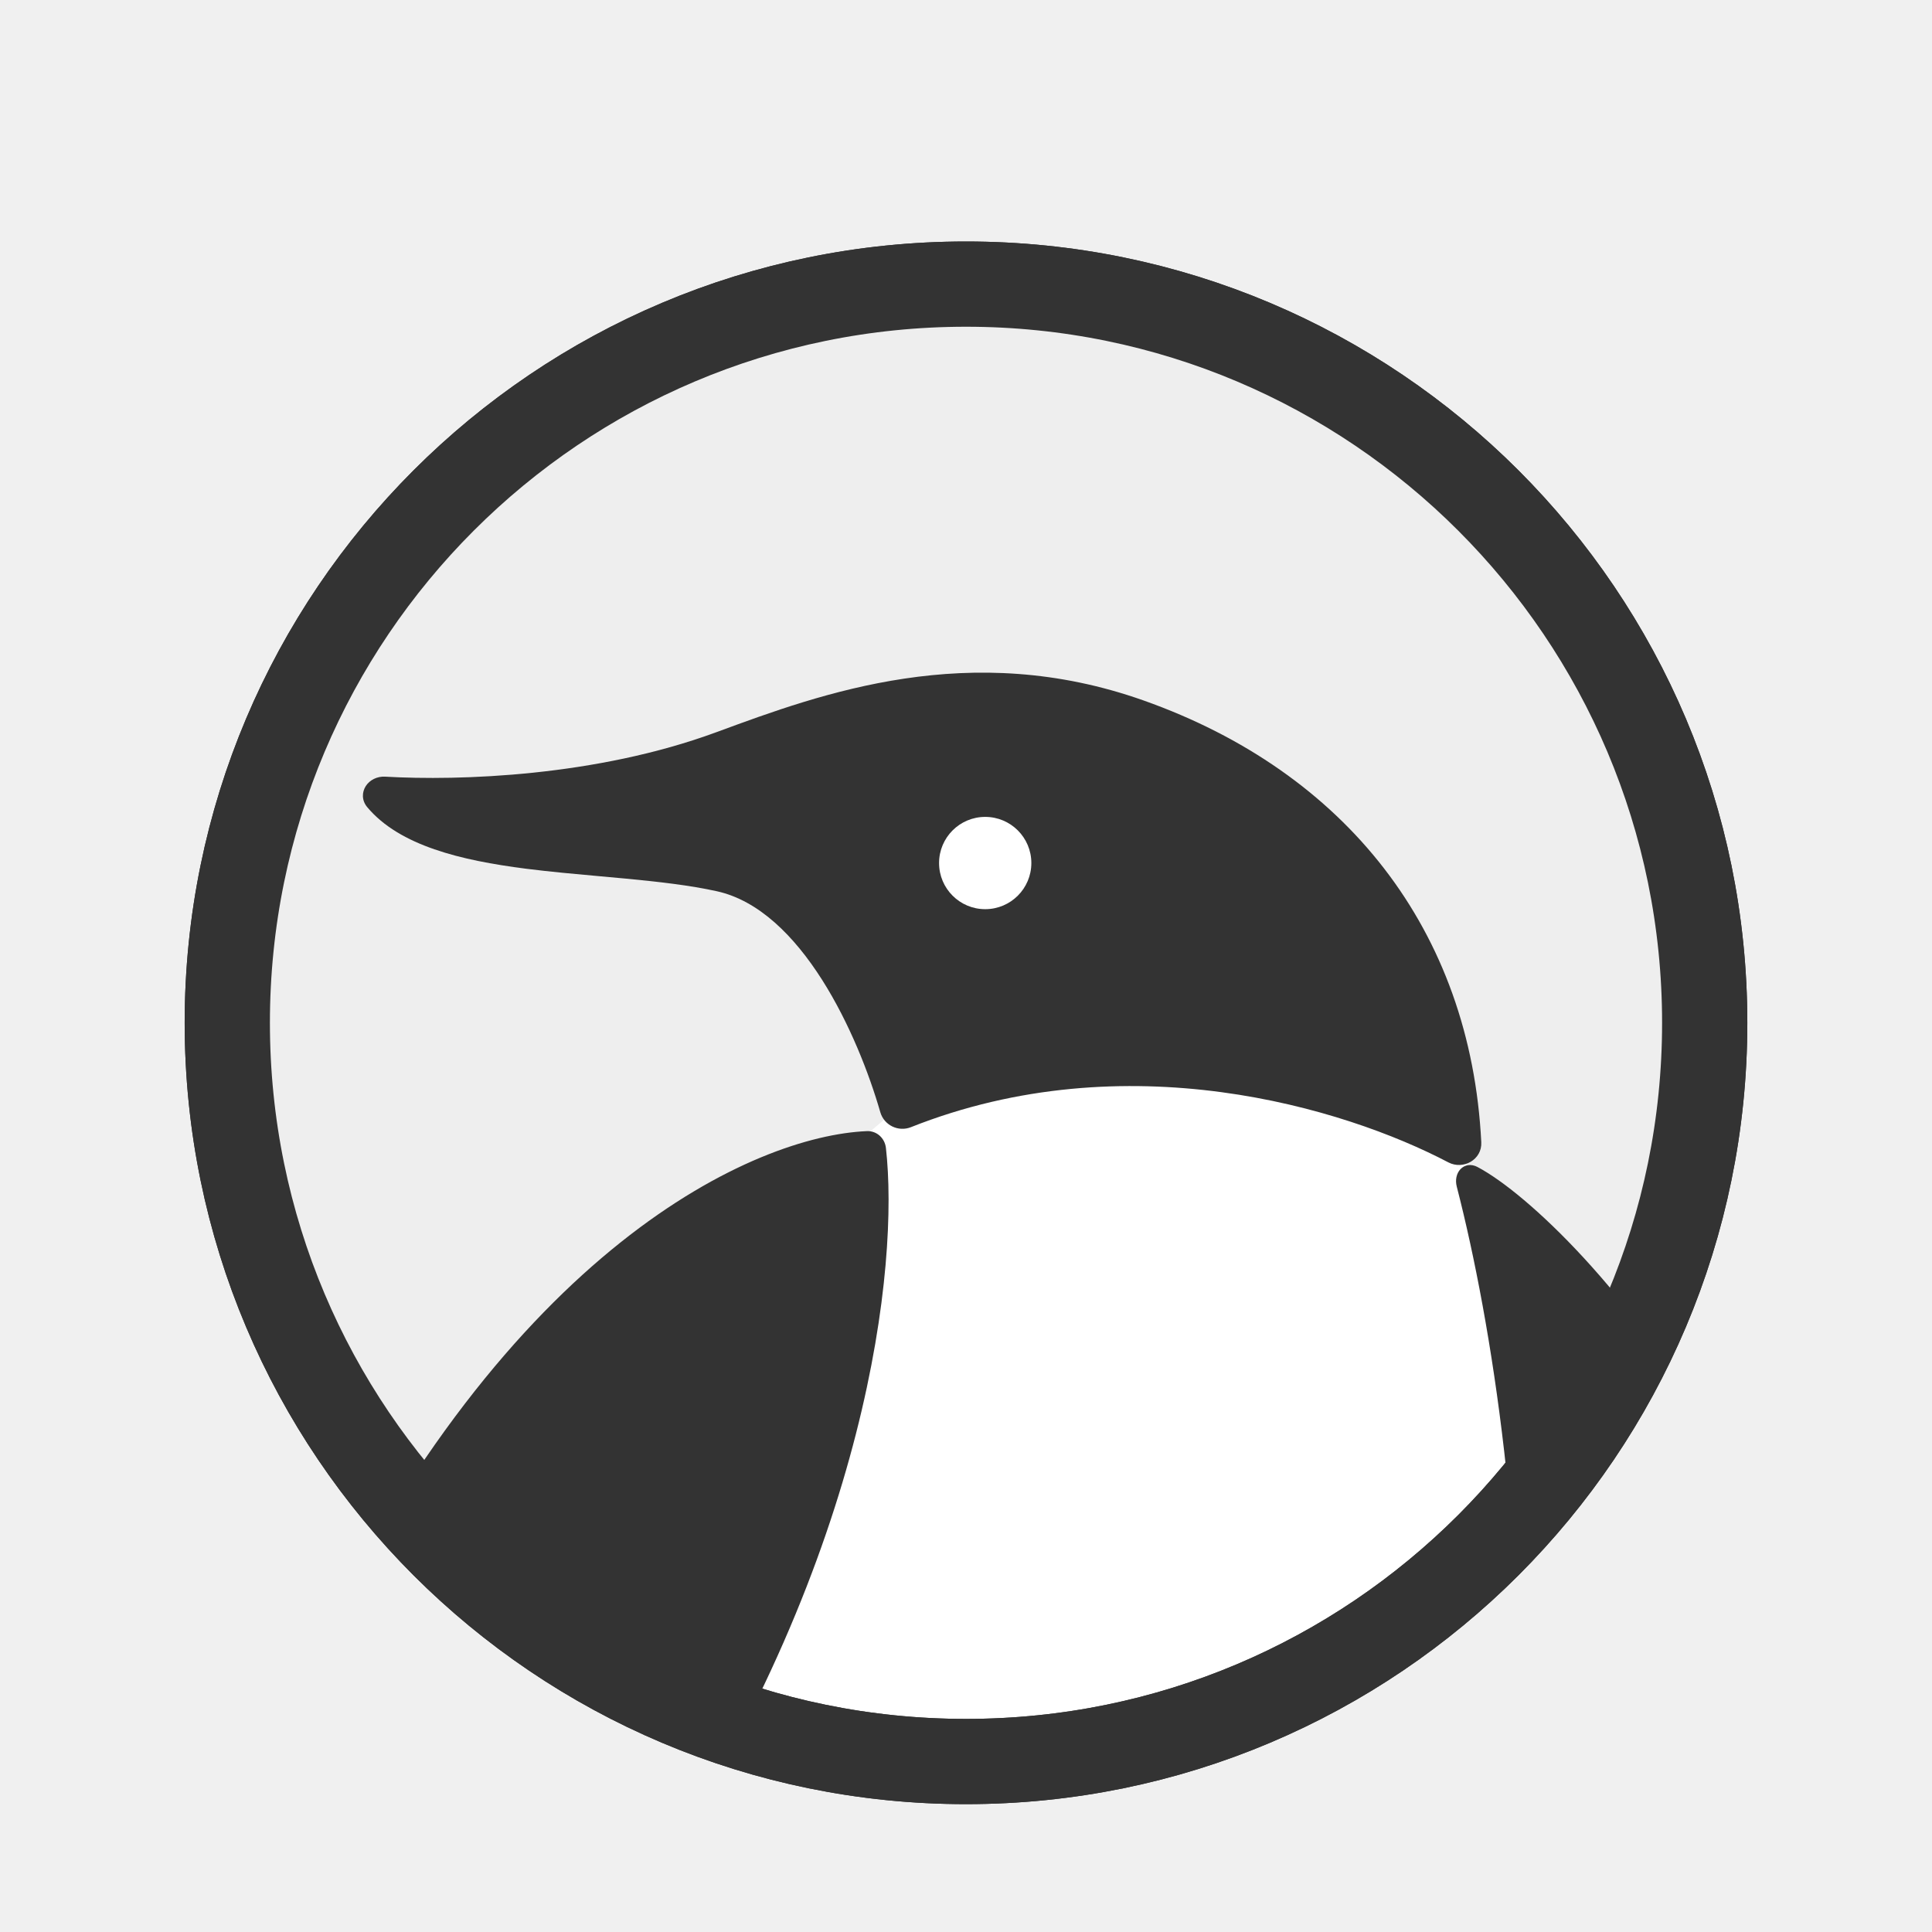
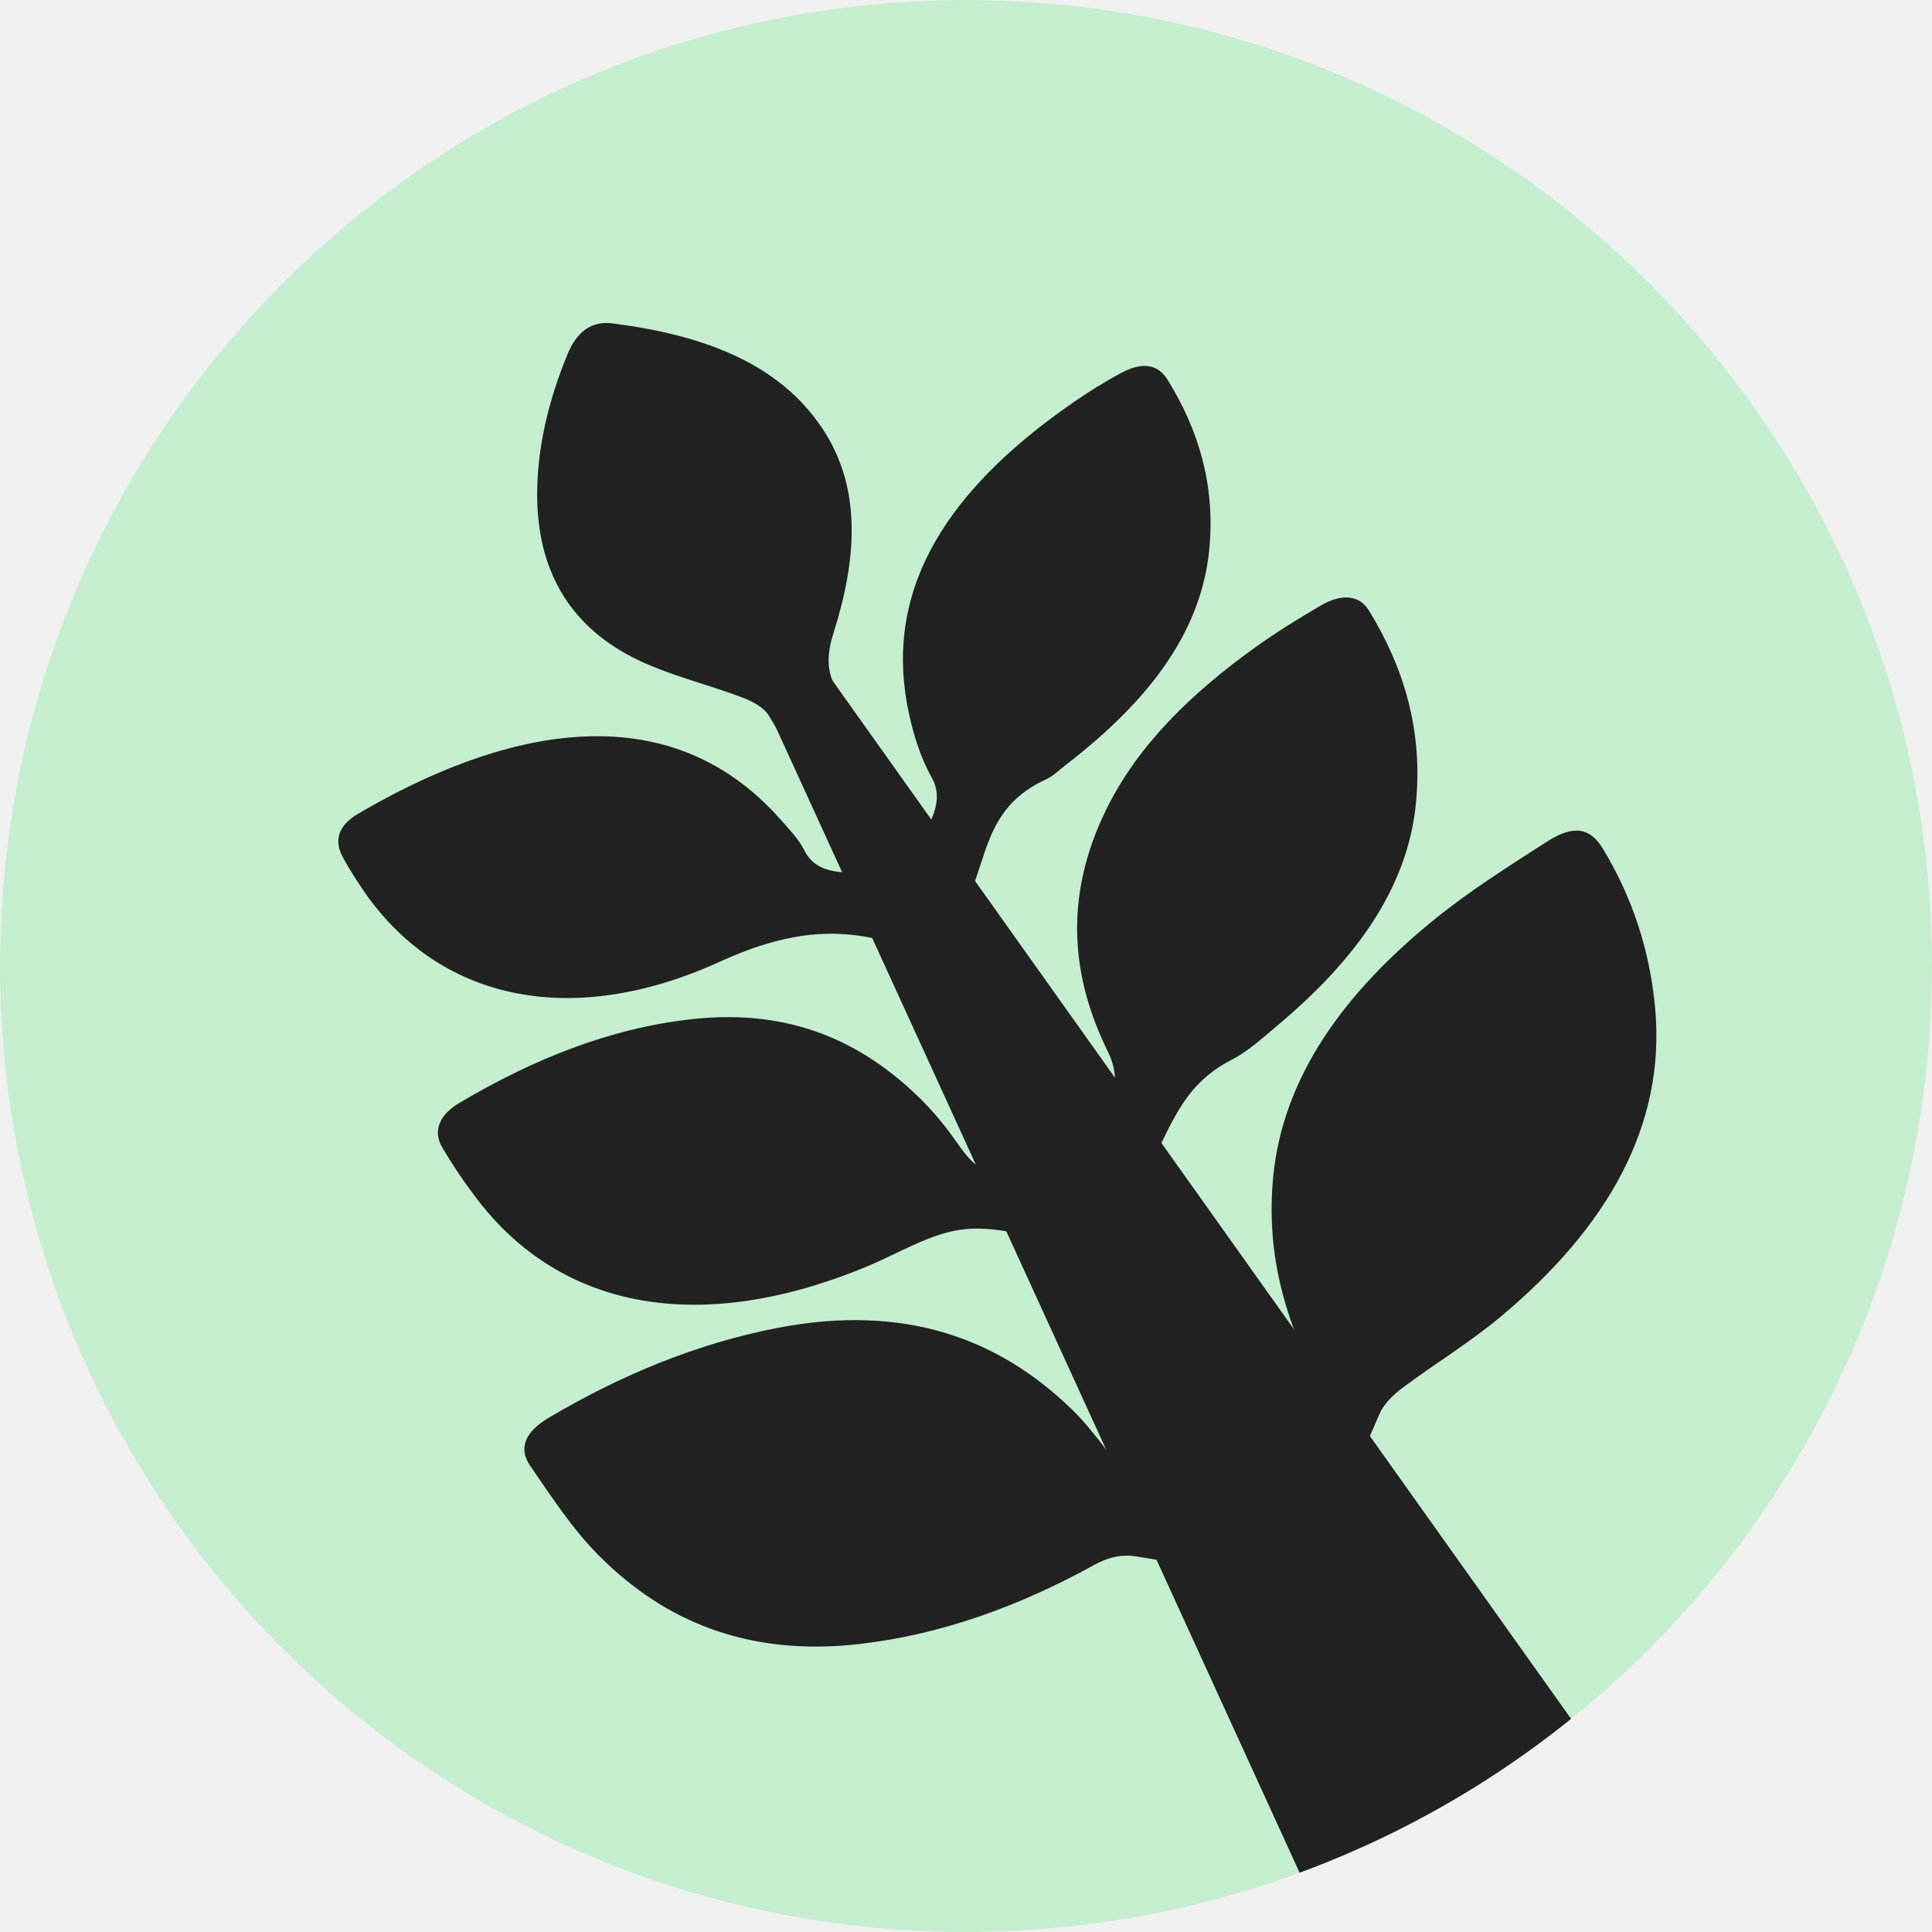
- <svg xmlns="http://www.w3.org/2000/svg" width="34" height="34" viewBox="0 0 34 34" fill="none">
-   <circle cx="17" cy="18" r="13" fill="white" stroke="#333333" stroke-width="1.5" />
-   <path d="M4 19.568L5 12.068C8.6 6.468 14.167 5.068 16.5 5.068C18.167 4.734 22.7 5.468 27.5 11.068C32.3 16.668 29.833 22.068 28 24.068L26.5 22.568L25 18.068C22.333 18.401 16.9 19.068 16.5 19.068C16.1 19.068 13.667 21.401 12.5 22.568L7.5 27.068L5.5 24.068L4 19.568Z" fill="#EEEEEE" />
-   <circle cx="17" cy="18" r="13" stroke="#333333" stroke-width="1.5" />
-   <mask id="mask0_1429_6664" style="mask-type:alpha" maskUnits="userSpaceOnUse" x="4" y="5" width="26" height="26">
-     <circle cx="17" cy="18" r="13" fill="#F7FAFA" />
+ <svg xmlns="http://www.w3.org/2000/svg" width="50" height="50" viewBox="0 0 50 50" fill="none">
+   <mask id="mask0_1429_8137" style="mask-type:alpha" maskUnits="userSpaceOnUse" x="0" y="0" width="50" height="50">
+     <circle cx="25" cy="25" r="25" fill="#CAF2D3" />
  </mask>
-   <g mask="url(#mask0_1429_6664)">
-     <path fill-rule="evenodd" clip-rule="evenodd" d="M20.125 12.327C17.064 11.243 14.463 12.201 12.622 12.88L12.602 12.887C10.492 13.665 8.084 13.743 6.778 13.668C6.634 13.66 6.506 13.728 6.438 13.832C6.368 13.941 6.363 14.085 6.463 14.205C6.75 14.547 7.164 14.78 7.644 14.946C8.125 15.113 8.68 15.214 9.256 15.288C9.684 15.342 10.126 15.382 10.561 15.421C10.712 15.435 10.863 15.448 11.011 15.462C11.588 15.517 12.138 15.579 12.614 15.684C13.355 15.847 13.976 16.471 14.466 17.241C14.954 18.009 15.299 18.903 15.492 19.573C15.558 19.802 15.808 19.924 16.029 19.837C19.818 18.333 23.645 19.488 25.489 20.456C25.749 20.592 26.084 20.41 26.068 20.101C25.88 16.365 23.68 13.587 20.125 12.327ZM15.591 20.204C15.572 20.03 15.43 19.899 15.257 19.906C13.282 19.989 8.939 21.934 5.454 29.231C2.197 36.049 4.802 43.032 7.017 46.53C7.126 46.702 7.325 46.712 7.473 46.65C7.621 46.588 7.759 46.439 7.745 46.24C7.575 43.9 7.79 38.748 11.532 33.045C15.307 27.292 15.821 22.245 15.591 20.204ZM26.001 20.537C25.892 20.479 25.778 20.496 25.702 20.575C25.631 20.65 25.607 20.766 25.636 20.88C26.267 23.328 26.868 27.28 26.727 31.617C26.587 35.954 25.704 40.668 23.375 44.647C23.292 44.789 23.313 44.948 23.395 45.056C23.477 45.165 23.623 45.222 23.775 45.158C26.221 44.136 30.376 41.097 31.724 35.114C32.582 31.308 31.581 27.89 30.154 25.315C29.44 24.027 28.62 22.949 27.87 22.135C27.122 21.323 26.44 20.769 26.001 20.537ZM10.081 49.205C10.69 48.178 11.817 46.941 13.377 46.999C14.442 47.038 15.196 47.316 15.71 47.754C16.225 48.193 16.488 48.784 16.585 49.431C16.648 49.841 16.303 50.166 15.908 50.166H10.674C10.421 50.166 10.207 50.04 10.089 49.856C9.97 49.67 9.949 49.427 10.081 49.205ZM21.109 47.001C19.549 46.943 18.422 48.18 17.813 49.207C17.681 49.429 17.702 49.672 17.821 49.858C17.939 50.042 18.154 50.169 18.406 50.169H23.64C24.035 50.169 24.38 49.843 24.318 49.433C24.22 48.786 23.957 48.195 23.443 47.756C22.929 47.318 22.174 47.04 21.109 47.001Z" fill="#333333" />
-     <circle cx="17.338" cy="15.188" r="0.812" fill="white" />
+   <g mask="url(#mask0_1429_8137)">
+     <circle cx="25" cy="25" r="25" fill="#C4EECE" />
+     <mask id="mask1_1429_8137" style="mask-type:alpha" maskUnits="userSpaceOnUse" x="0" y="0" width="50" height="50">
+       <circle cx="25" cy="25" r="25" fill="#CAF2D3" />
+     </mask>
+     <g mask="url(#mask1_1429_8137)">
+       <path d="M31.653 38.896C31.592 38.776 31.537 38.651 31.471 38.533C30.319 36.539 29.18 34.539 28.003 32.559C27.879 32.35 27.584 32.185 27.308 32.13C26.512 31.975 25.698 31.71 24.869 31.823C24.057 31.933 23.219 32.455 22.393 32.795C18.149 34.542 14.558 33.919 12.352 31.04C12.022 30.608 11.714 30.155 11.441 29.686C11.2 29.271 11.365 28.852 11.893 28.54C13.808 27.407 15.808 26.6 17.938 26.373C20.478 26.101 22.313 26.971 23.783 28.4C24.11 28.718 24.405 29.066 24.667 29.433C25.296 30.318 25.299 30.334 26.708 30.364C26.651 30.234 26.615 30.124 26.558 30.024C25.541 28.259 24.531 26.488 23.49 24.736C23.379 24.55 23.118 24.414 22.876 24.349C21.512 23.982 20.207 24.167 18.64 24.884C14.742 26.665 11.311 25.868 9.38 23.009C9.198 22.738 9.02 22.462 8.867 22.175C8.642 21.75 8.75 21.366 9.259 21.066C12.929 18.906 17.239 17.841 20.216 21.226C20.432 21.473 20.671 21.715 20.814 22.003C21.06 22.503 21.551 22.601 22.217 22.579C22.138 22.413 22.083 22.276 22.01 22.15C21.313 20.936 20.626 19.715 19.897 18.519C19.767 18.307 19.485 18.157 19.223 18.056C18.279 17.696 17.241 17.459 16.37 17.01C14.685 16.144 13.906 14.692 13.902 12.818C13.899 11.609 14.185 10.391 14.685 9.172C14.927 8.583 15.306 8.298 15.86 8.37C18.157 8.667 20.157 9.371 21.302 11.118C22.309 12.654 22.174 14.479 21.572 16.379C21.386 16.967 21.386 17.421 21.686 17.891C22.371 18.967 22.976 20.092 23.614 21.197L23.884 21.664C24.202 21.059 24.387 20.611 24.111 20.12C23.834 19.624 23.654 19.06 23.529 18.492C22.874 15.529 24.198 12.89 27.767 10.421C28.174 10.14 28.6 9.872 29.038 9.641C29.568 9.361 29.967 9.427 30.213 9.822C31.023 11.126 31.459 12.574 31.295 14.228C31.075 16.46 29.612 18.229 27.599 19.783C27.427 19.916 27.264 20.081 27.073 20.169C25.455 20.907 25.569 22.275 24.983 23.385C24.938 23.47 25.015 23.6 25.066 23.692C26.136 25.553 27.211 27.411 28.286 29.269C28.306 29.305 28.351 29.328 28.416 29.384C28.824 28.608 29.038 27.958 28.671 27.214C27.746 25.333 27.503 23.263 28.618 20.973C29.44 19.282 30.842 17.934 32.481 16.757C33.027 16.365 33.607 16.006 34.19 15.666C34.733 15.352 35.184 15.402 35.429 15.801C36.339 17.284 36.831 18.923 36.643 20.802C36.419 23.045 35.023 24.894 33.057 26.542C32.68 26.857 32.303 27.209 31.871 27.429C30.894 27.929 30.509 28.654 30.093 29.507C29.48 30.766 29.559 31.714 30.223 32.7C31.264 34.249 32.117 35.916 33.051 37.532L33.297 37.959C33.344 37.95 33.39 37.941 33.437 37.933C33.68 37.31 33.943 36.69 34.151 36.063C34.202 35.912 34.087 35.733 34.013 35.587C33.215 34.031 32.769 32.355 32.949 30.47C33.197 27.867 34.785 25.701 37.094 23.818C38.006 23.074 39.025 22.431 40.026 21.787C40.729 21.335 41.154 21.42 41.487 21.971C42.243 23.221 42.7 24.596 42.836 26.105C43.107 29.125 41.611 31.759 38.837 34.076C38.04 34.742 37.128 35.296 36.289 35.923C36.056 36.098 35.814 36.339 35.711 36.572C35.296 37.511 34.913 38.456 34.569 39.404C34.478 39.654 34.483 39.971 34.593 40.175C35.161 41.229 35.777 42.257 36.375 43.296C36.429 43.389 36.489 43.481 36.535 43.58C36.732 44.005 36.579 44.441 36.141 44.706C35.682 44.984 35.181 44.918 34.929 44.495C34.276 43.399 33.633 42.297 33.018 41.179C32.846 40.864 32.597 40.718 32.192 40.673C31.263 40.567 30.342 40.438 29.432 40.285C29.034 40.218 28.7 40.29 28.301 40.51C26.375 41.57 24.369 42.298 22.271 42.544C19.34 42.885 17.179 41.94 15.51 40.269C14.814 39.572 14.278 38.742 13.722 37.936C13.403 37.473 13.595 37.048 14.215 36.683C16.088 35.577 18.053 34.765 20.127 34.365C23.413 33.732 25.861 34.64 27.755 36.49C28.338 37.059 28.771 37.752 29.301 38.37C29.441 38.532 29.656 38.674 29.885 38.727C30.427 38.855 30.998 38.925 31.557 39.018L31.655 38.894L31.653 38.896Z" fill="#222222" />
+       <path d="M34.003 49.273L19.517 17.594L20.944 16.77L41.136 45.154L34.003 49.273Z" fill="#222222" />
+     </g>
  </g>
</svg>
